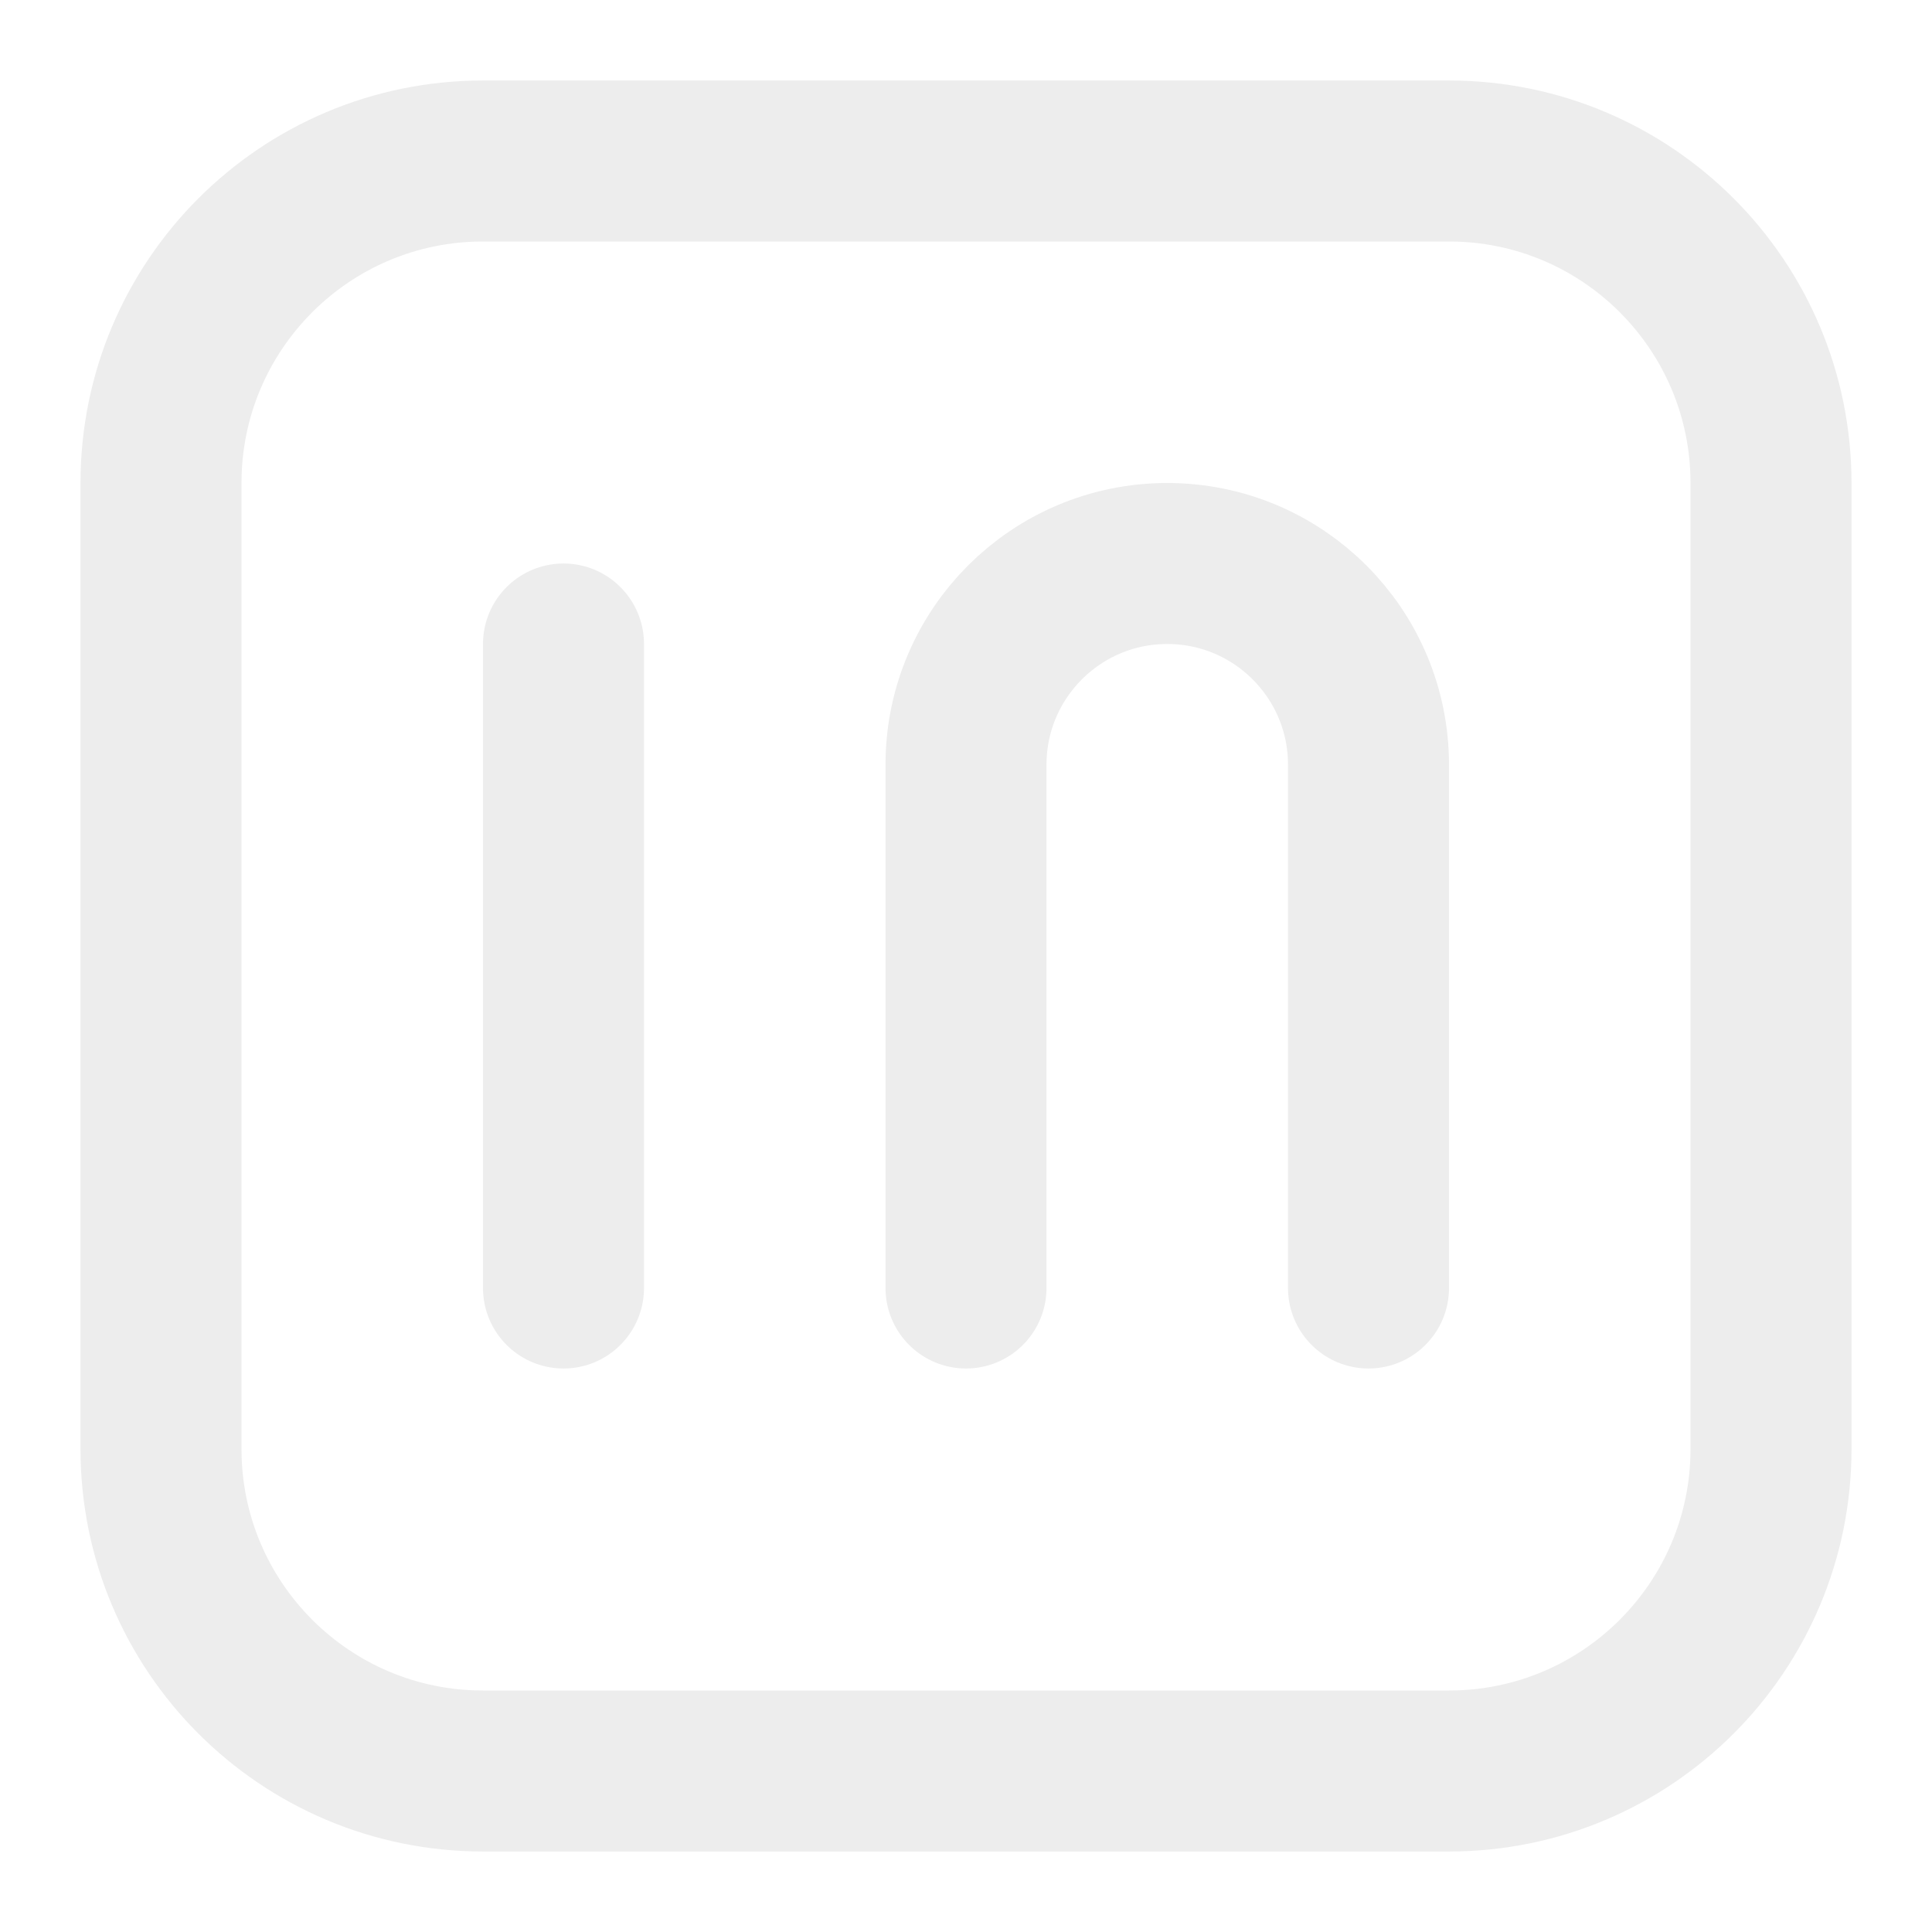
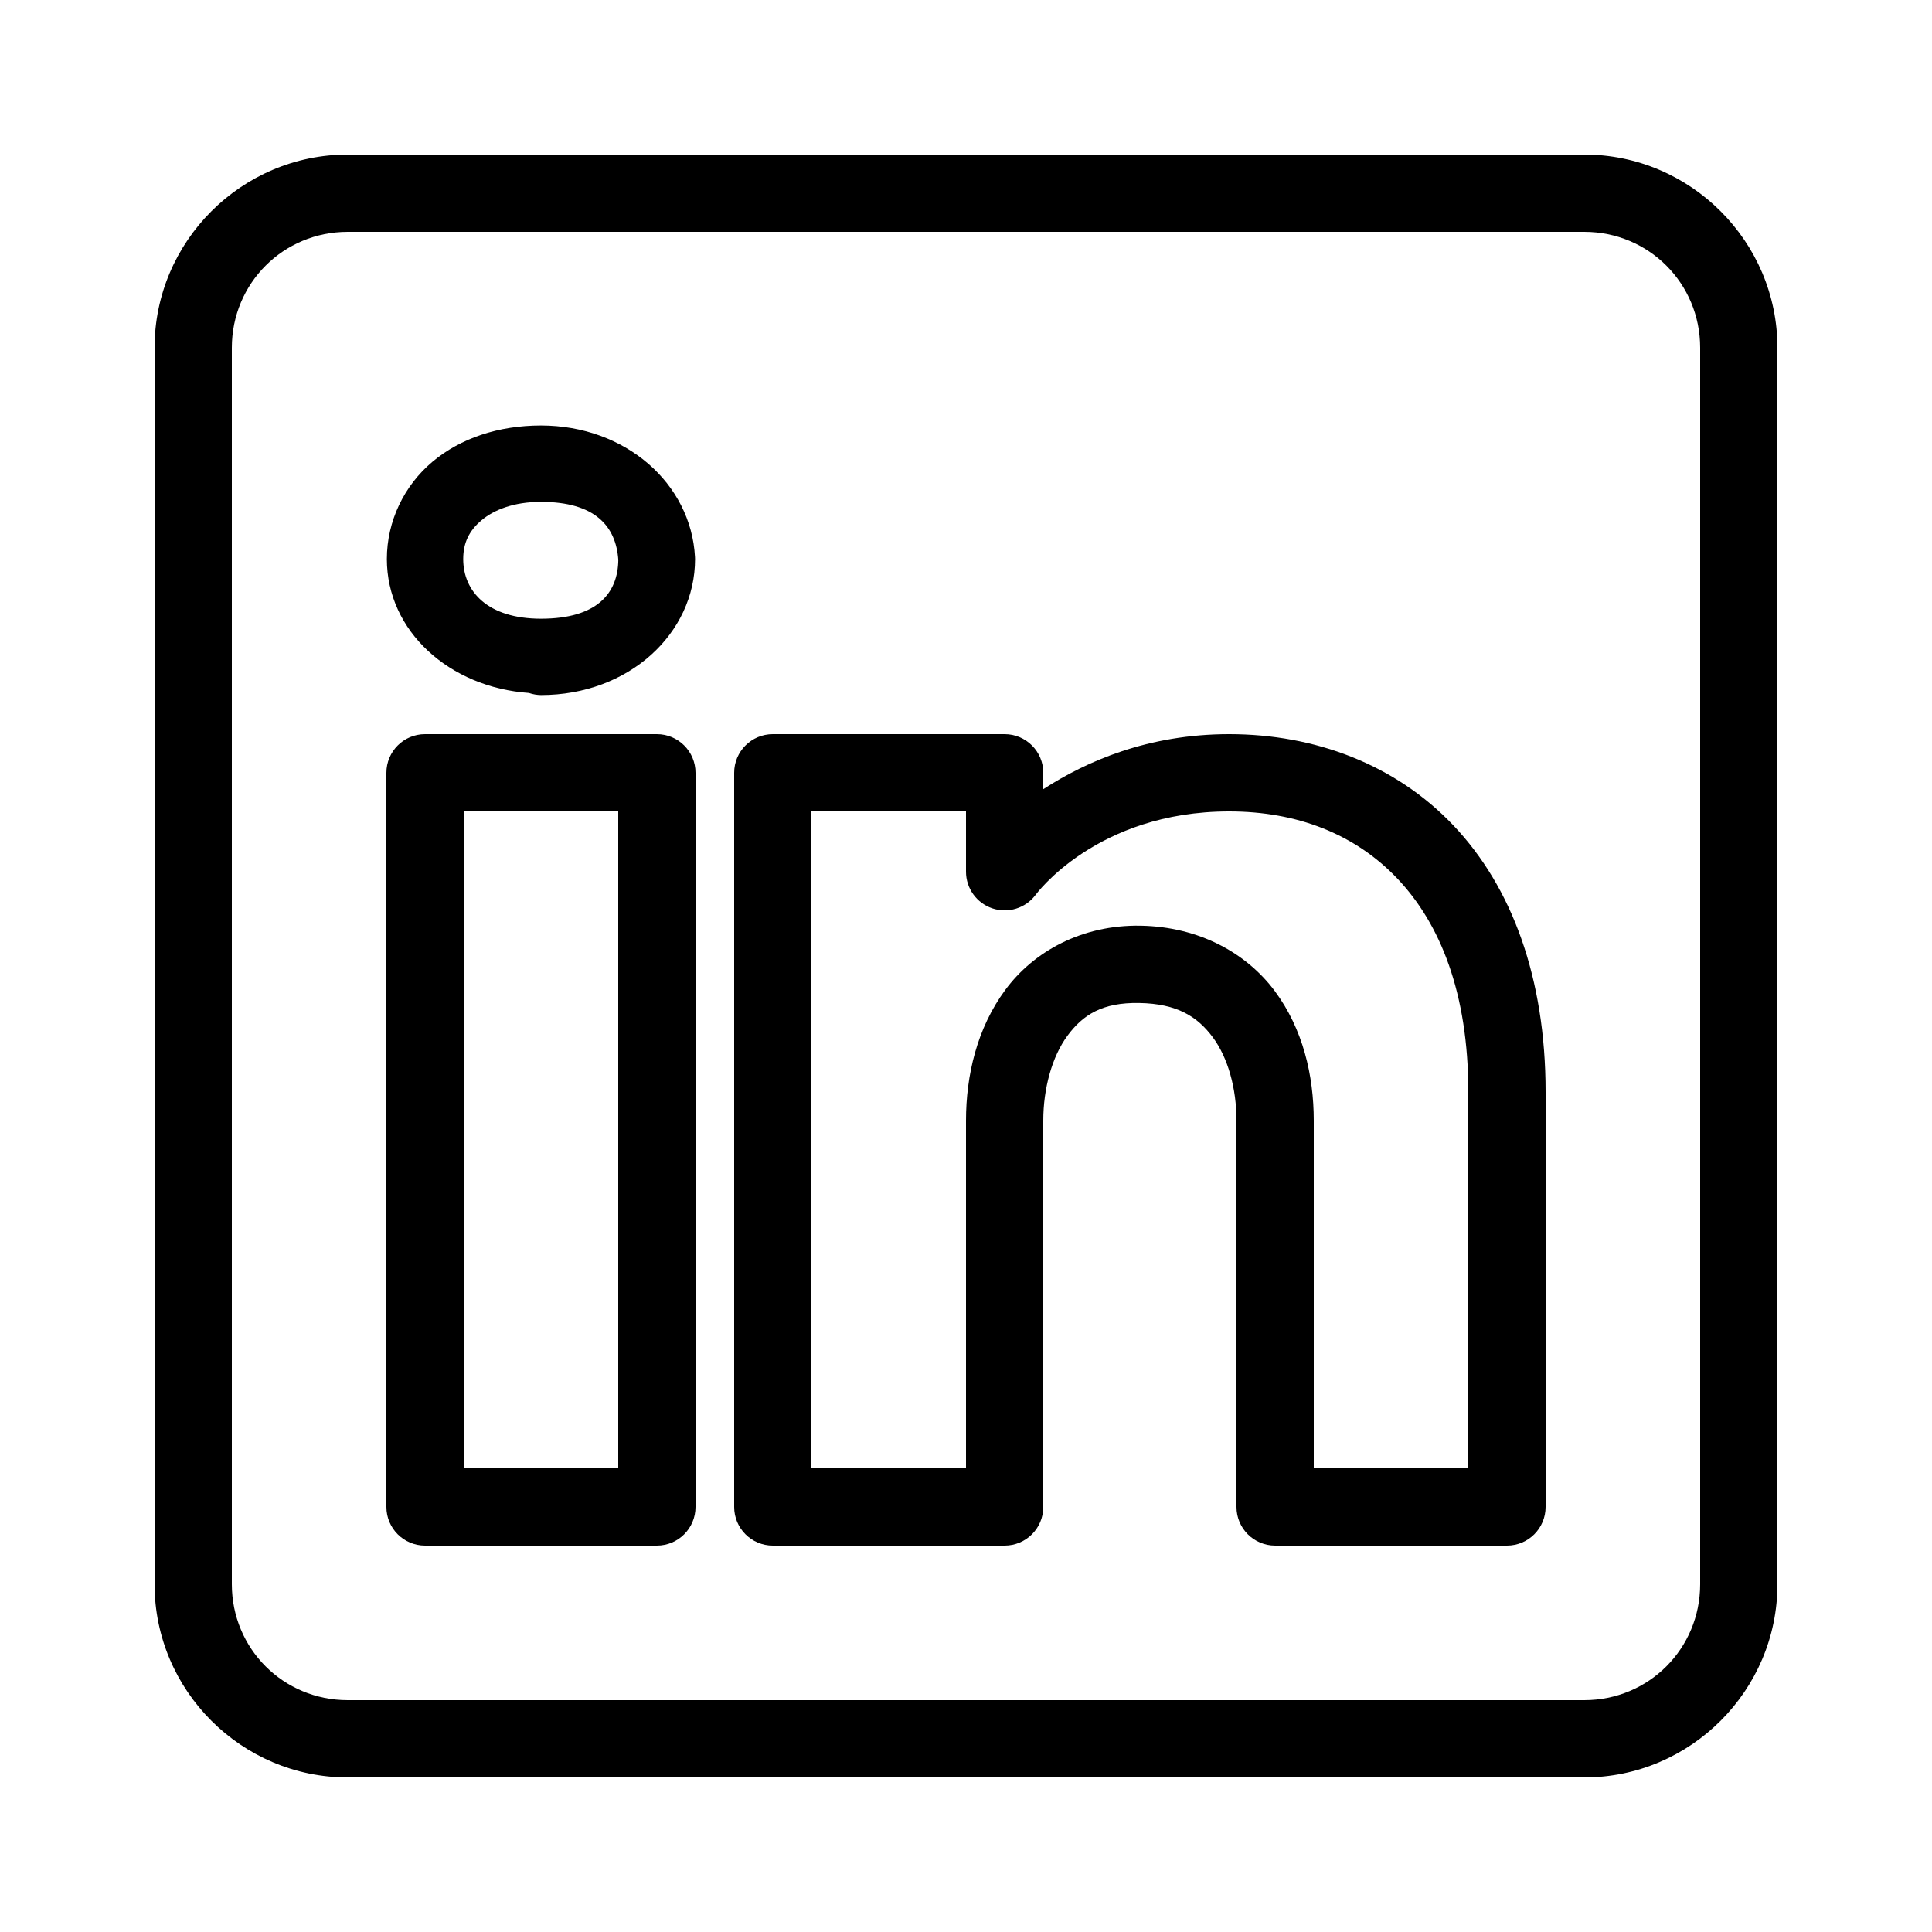
- <svg xmlns="http://www.w3.org/2000/svg" fill="none" viewBox="0 0 24 24">
-   <rect x="2" y="2" width="20" height="20" rx="4" stroke="#ededed" stroke-width="2" />
-   <path d="M7 8v8M12 11v5m0-5V9.5a2.5 2.5 0 0 1 5 0V16" stroke="#ededed" stroke-width="2" stroke-linecap="round" />
+ <svg xmlns="http://www.w3.org/2000/svg" viewBox="0 0 50 50" width="50px" height="50px">
+   <path d="M 9 4 C 6.25 4 4 6.25 4 9 L 4 41 C 4 43.75 6.25 46 9 46 L 41 46 C 43.75 46 46 43.75 46 41 L 46 9 C 46 6.25 43.75 4 41 4 L 9 4 z M 9 6 L 41 6 C 42.668 6 44 7.332 44 9 L 44 41 C 44 42.668 42.668 44 41 44 L 9 44 C 7.332 44 6 42.668 6 41 L 6 9 C 6 7.332 7.332 6 9 6 z M 14 11.012 C 12.905 11.012 11.919 11.339 11.189 11.953 C 10.46 12.567 10.012 13.485 10.012 14.467 C 10.012 16.334 11.631 17.79 13.691 17.934 A 0.988 0.988 0 0 0 13.695 17.936 A 0.988 0.988 0 0 0 14 17.988 C 16.273 17.988 17.988 16.396 17.988 14.467 A 0.988 0.988 0 0 0 17.986 14.414 C 17.885 12.514 16.19 11.012 14 11.012 z M 14 12.988 C 15.392 12.988 15.942 13.61 16.002 14.492 C 15.99 15.348 15.46 16.012 14 16.012 C 12.615 16.012 11.988 15.302 11.988 14.467 C 11.988 14.049 12.141 13.734 12.461 13.465 C 12.781 13.195 13.295 12.988 14 12.988 z M 11 19 A 1 1 0 0 0 10 20 L 10 39 A 1 1 0 0 0 11 40 L 17 40 A 1 1 0 0 0 18 39 L 18 33.135 L 18 20 A 1 1 0 0 0 17 19 L 11 19 z M 20 19 A 1 1 0 0 0 19 20 L 19 39 A 1 1 0 0 0 20 40 L 26 40 A 1 1 0 0 0 27 39 L 27 29 C 27 28.17 27.226 27.345 27.625 26.805 C 28.024 26.264 28.526 25.94 29.482 25.957 C 30.468 25.974 30.99 26.312 31.385 26.842 C 31.78 27.372 32 28.167 32 29 L 32 39 A 1 1 0 0 0 33 40 L 39 40 A 1 1 0 0 0 40 39 L 40 28.262 C 40 25.3 39.123 22.954 37.619 21.367 C 36.115 19.78 34.024 19 31.812 19 C 29.71 19 28.111 19.705 27 20.424 L 27 20 A 1 1 0 0 0 26 19 L 20 19 z M 12 21 L 16 21 L 16 33.135 L 16 38 L 12 38 L 12 21 z M 21 21 L 25 21 L 25 22.561 A 1 1 0 0 0 26.799 23.162 C 26.799 23.162 28.369 21 31.812 21 C 33.566 21 35.069 21.583 36.168 22.742 C 37.267 23.902 38 25.688 38 28.262 L 38 38 L 34 38 L 34 29 C 34 27.833 33.72 26.627 32.99 25.646 C 32.26 24.666 31.032 23.983 29.518 23.957 C 27.996 23.93 26.748 24.627 26.016 25.619 C 25.284 26.611 25 27.83 25 29 L 25 38 L 21 38 L 21 21 z" />
</svg>
